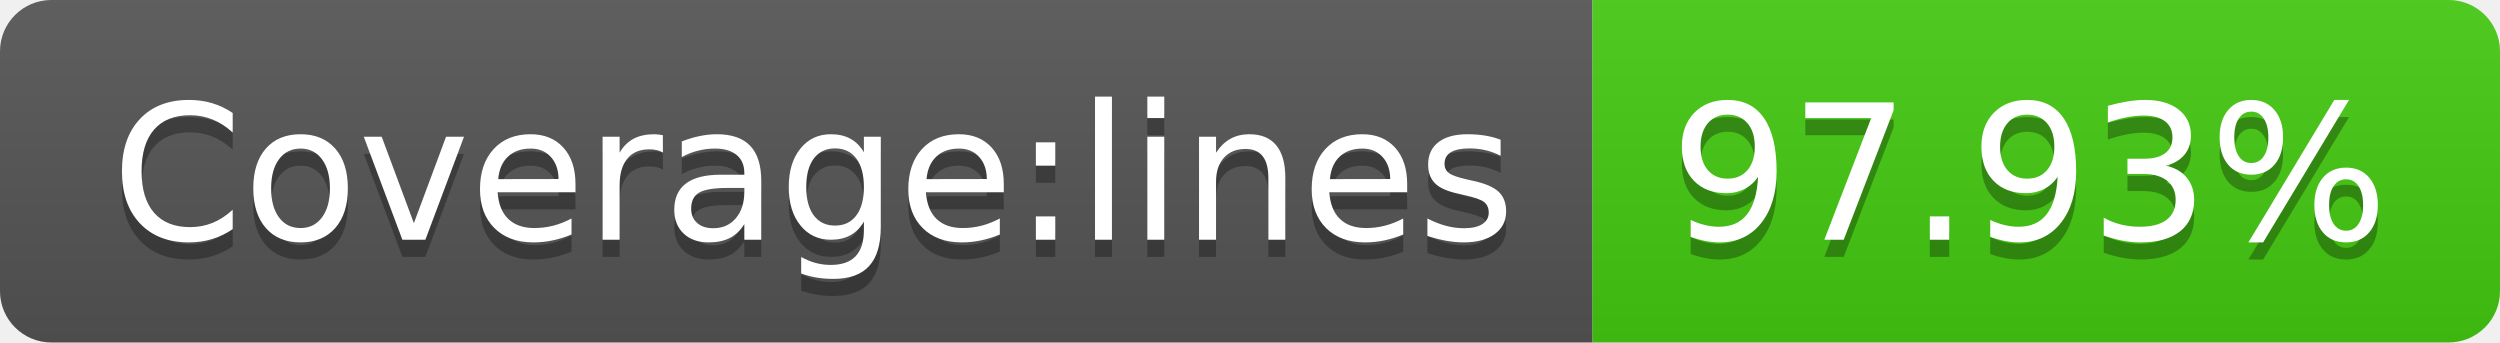
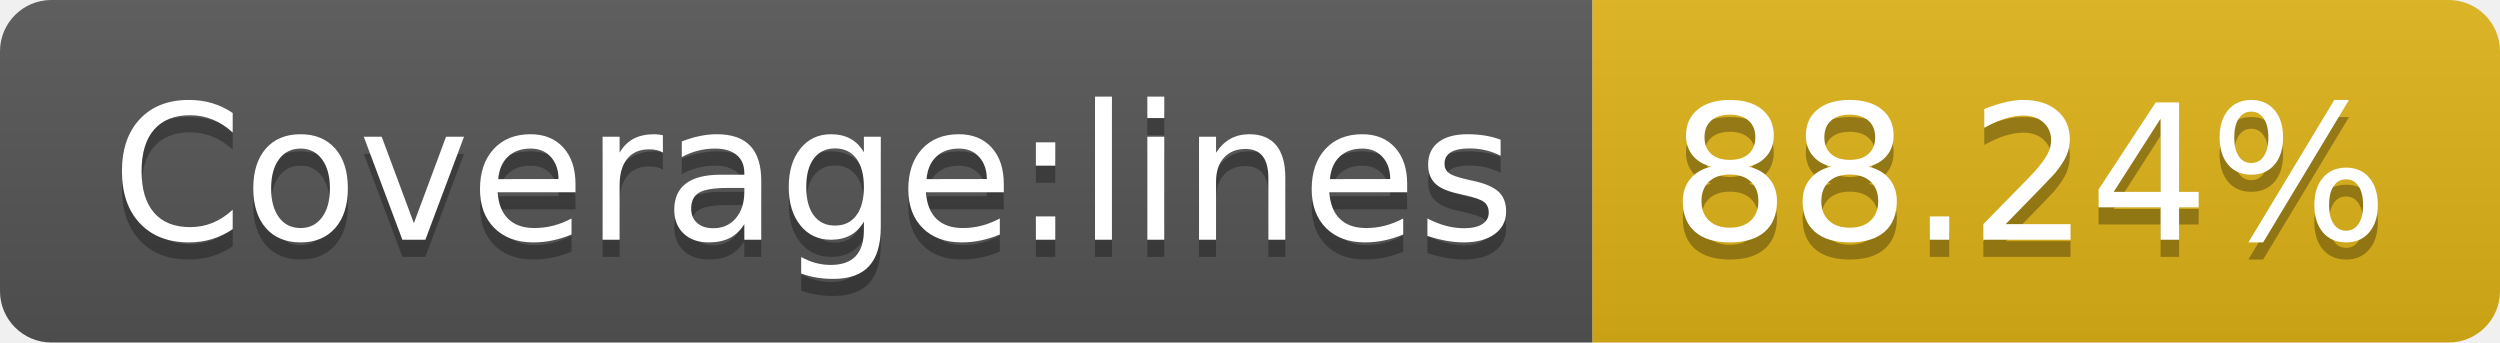
<svg xmlns="http://www.w3.org/2000/svg" width="146" height="20">
  <linearGradient id="s" x2="0" y2="100%">
    <stop offset="0" stop-color="#bbb" stop-opacity=".1" />
    <stop offset="1" stop-opacity=".1" />
  </linearGradient>
  <clipPath id="r">
    <rect width="146" height="20" rx="3" fill="#fff" />
  </clipPath>
  <g clip-path="url(#r)">
    <rect width="93" height="20" fill="#555" />
-     <rect x="93" width="53" height="20" fill="#4c1" />
+     <rect x="93" width="53" height="20" fill="#dfb317" />
    <rect width="146" height="20" fill="url(#s)" />
  </g>
  <g fill="#fff" text-anchor="middle" font-family="Verdana,Geneva,DejaVu Sans,sans-serif" text-rendering="geometricPrecision" font-size="110">
    <text x="475" y="150" fill="#010101" fill-opacity=".3" transform="scale(.1)" textLength="830">Coverage:lines</text>
    <text x="475" y="140" transform="scale(.1)" textLength="830">Coverage:lines</text>
-     <text x="1185" y="150" fill="#010101" fill-opacity=".3" transform="scale(.1)" textLength="430">97.93%</text>
-     <text x="1185" y="140" transform="scale(.1)" textLength="430">97.93%</text>
+     <text x="1185" y="150" fill="#010101" fill-opacity=".3" transform="scale(.1)" textLength="430">88.24%</text>
+     <text x="1185" y="140" transform="scale(.1)" textLength="430">88.24%</text>
  </g>
</svg>
